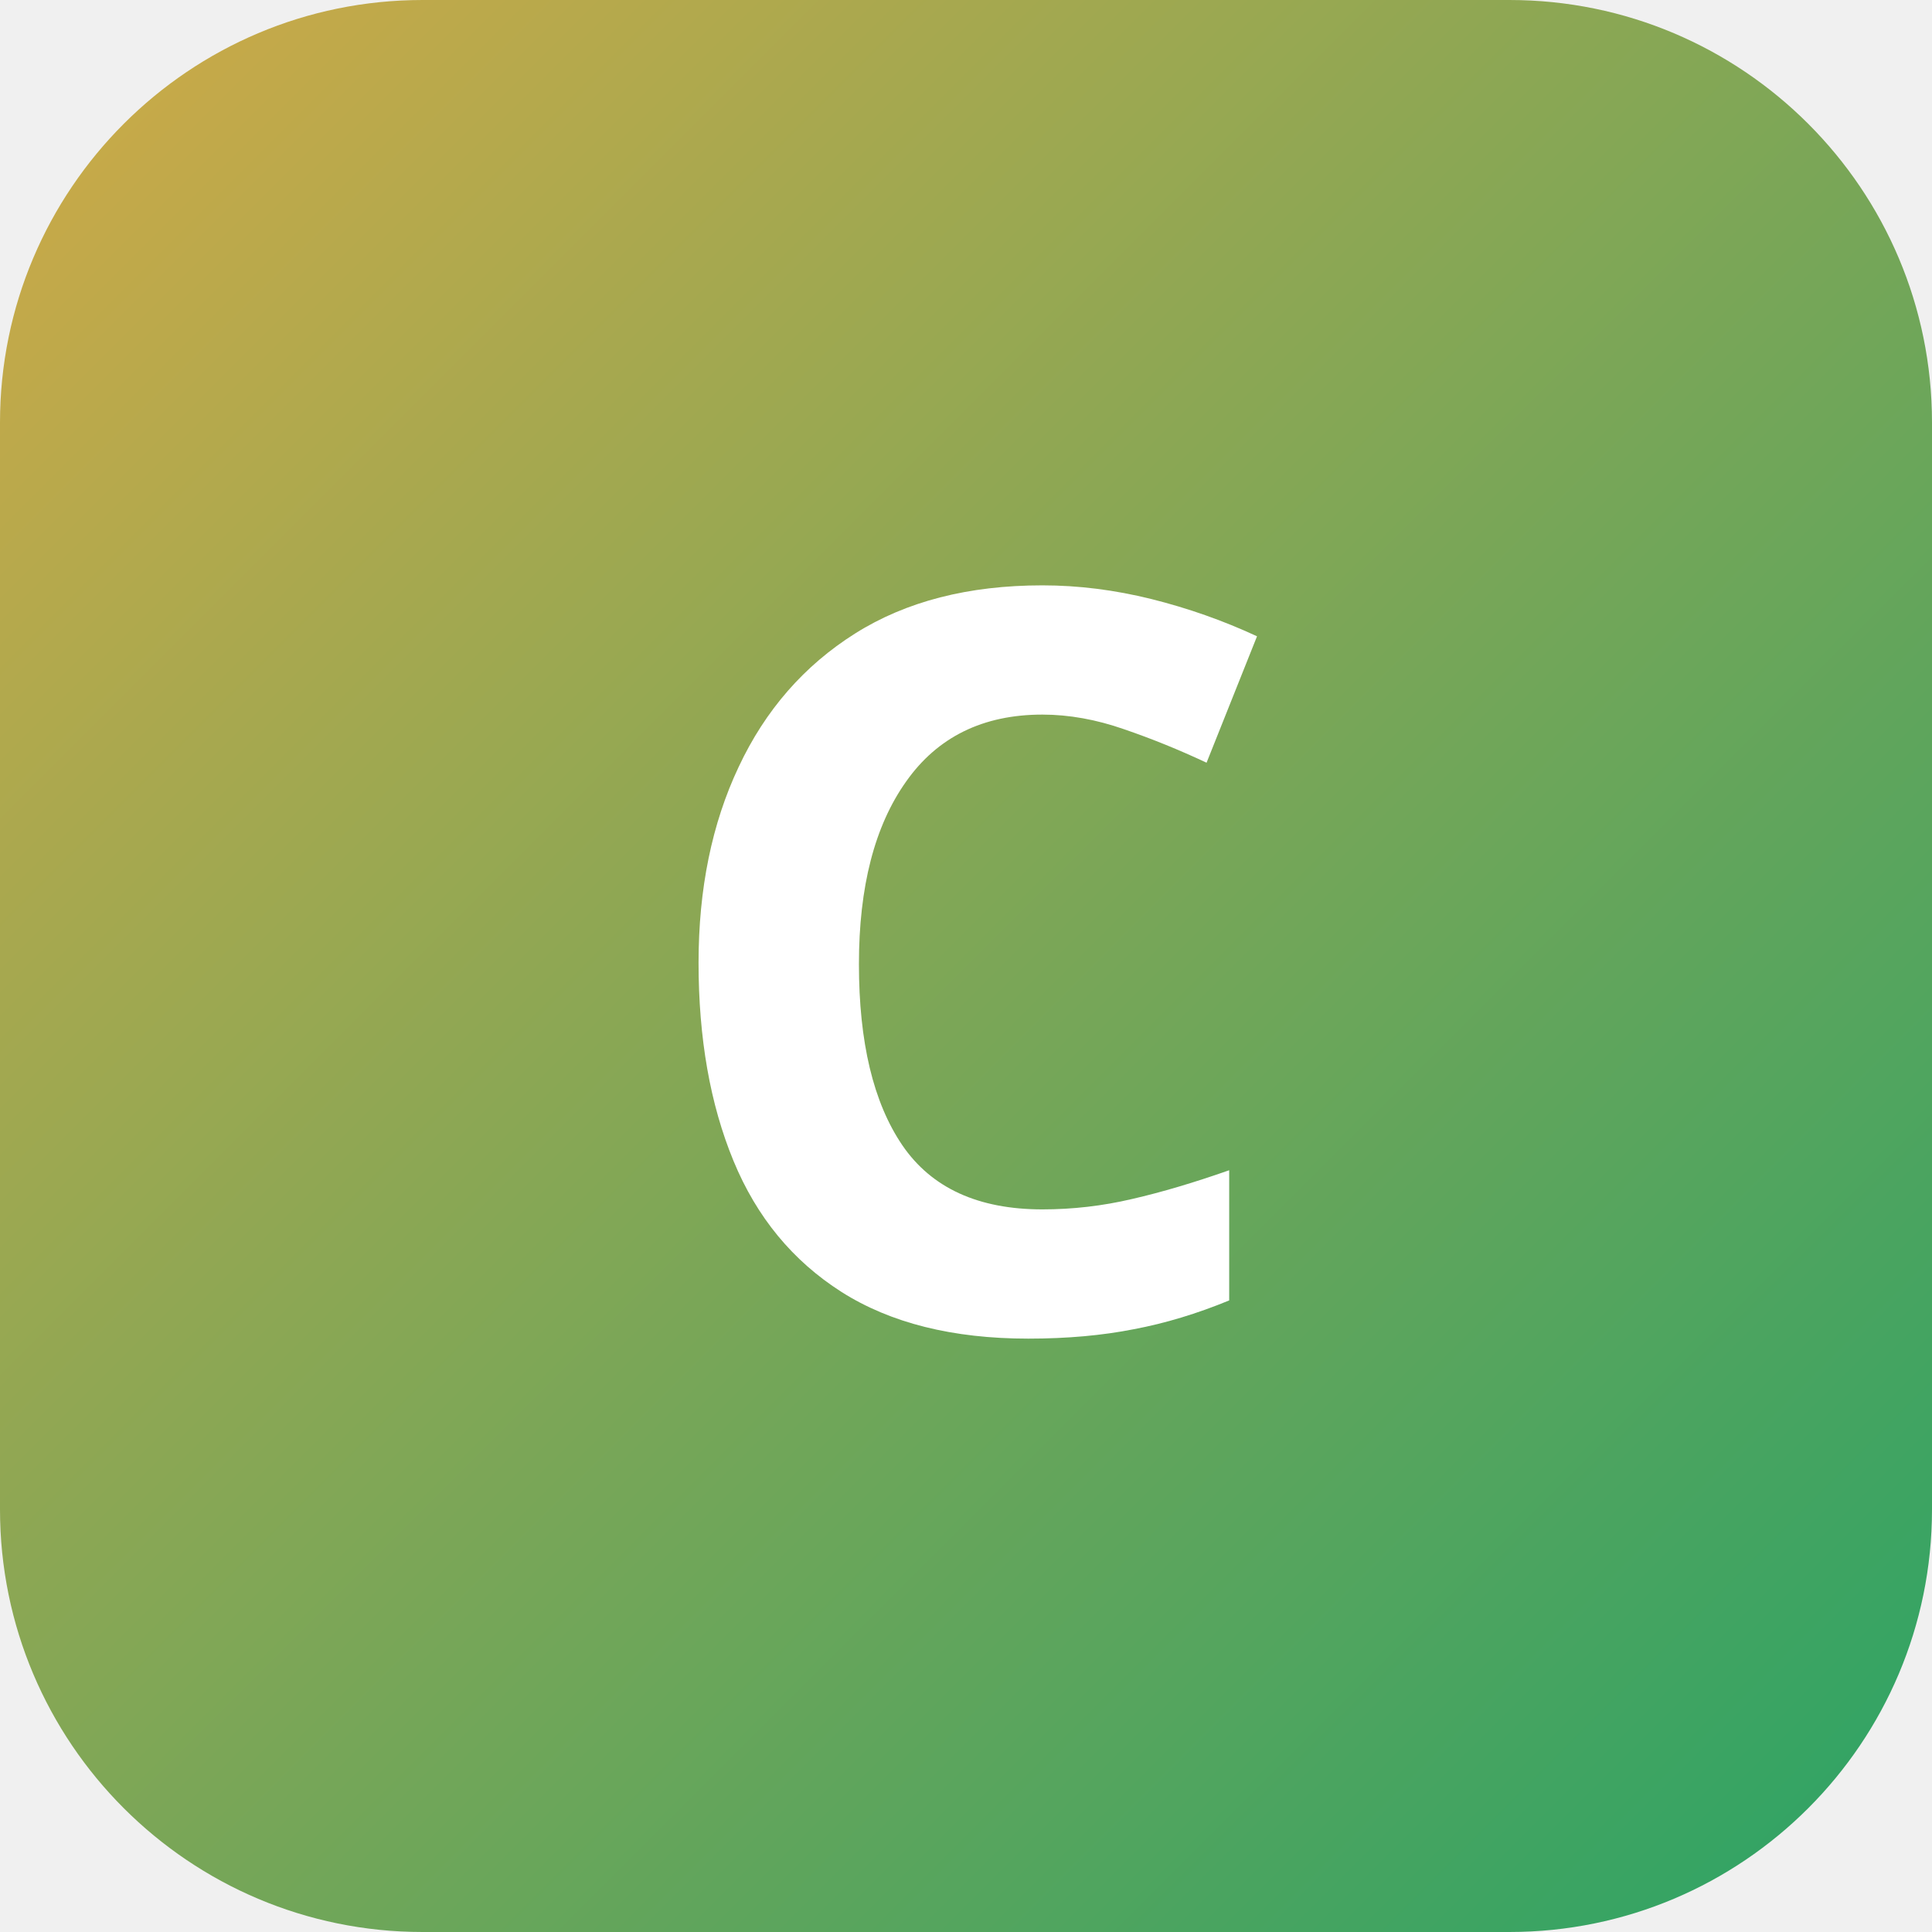
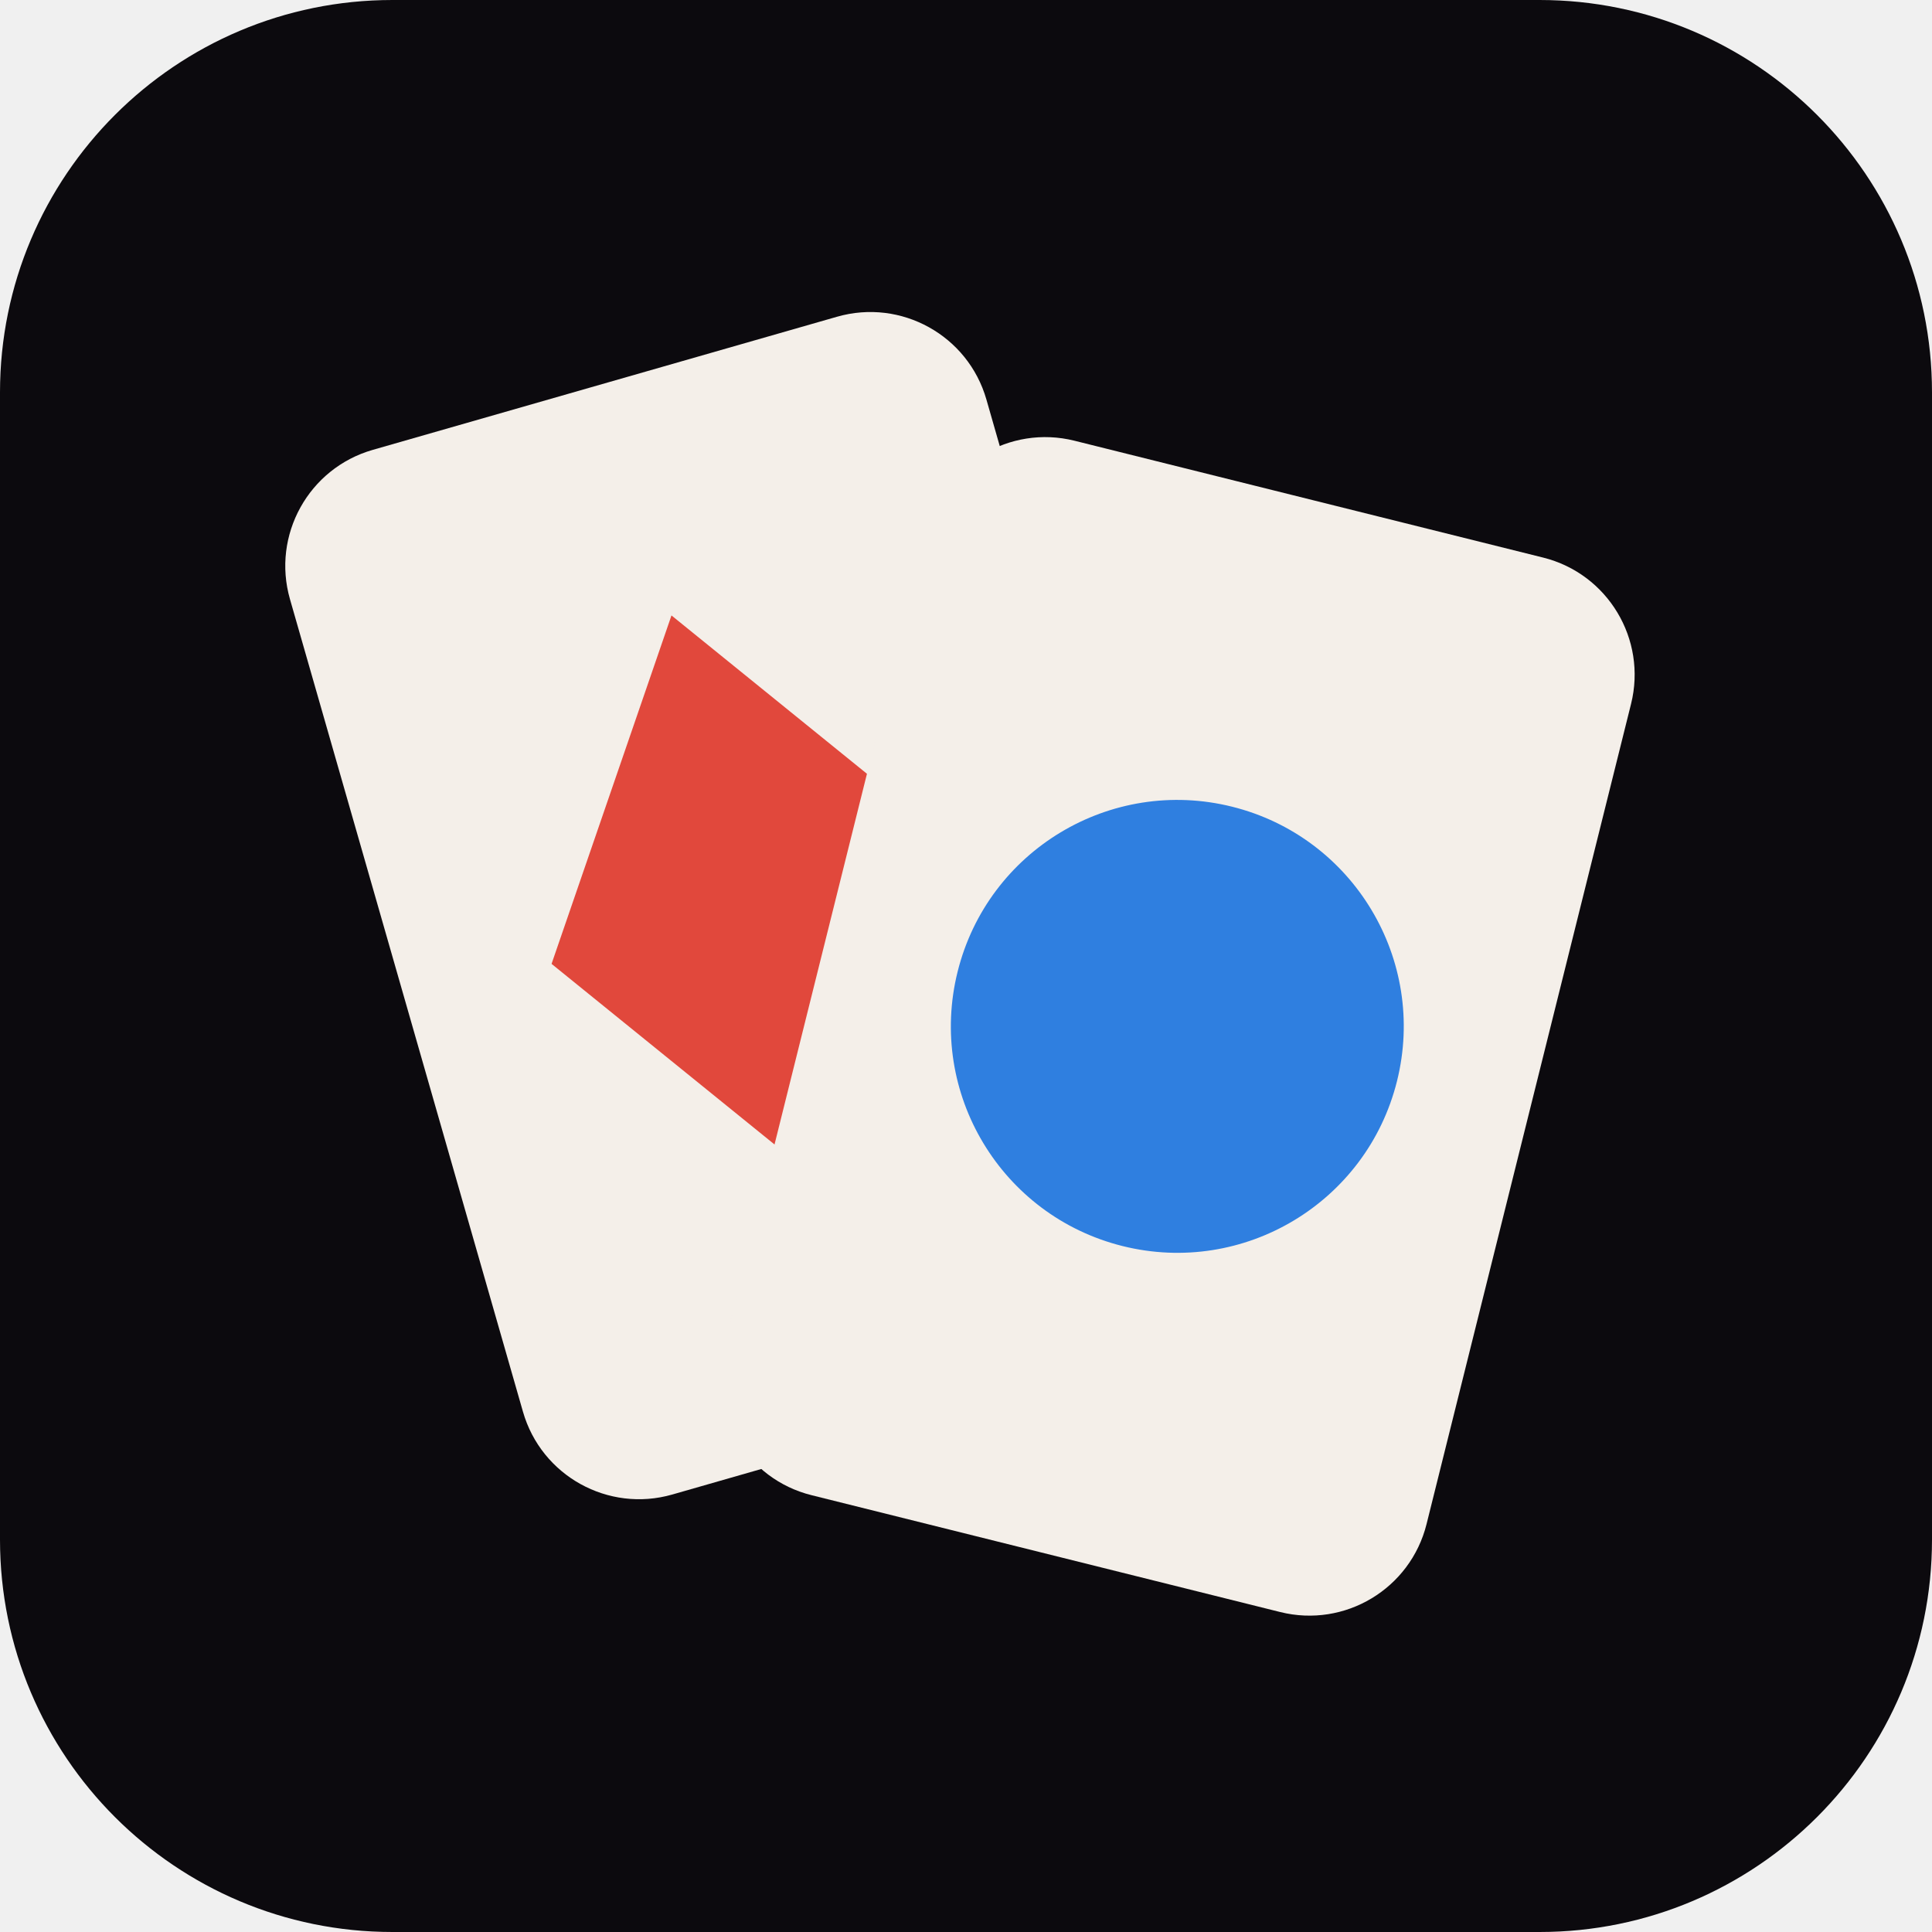
<svg xmlns="http://www.w3.org/2000/svg" viewBox="0 0 64 64">
-   <defs>
-     <linearGradient id="g" x1="0" y1="0" x2="1" y2="1">
-       <stop offset="0" stop-color="hsl(43 60% 55%)" />
-       <stop offset="1" stop-color="hsl(150 60% 40%)" />
-     </linearGradient>
-   </defs>
-   <rect width="64" height="64" rx="14" fill="url(#g)" />
-   <text x="32" y="44" font-size="34" text-anchor="middle" fill="#ffffff" font-family="Verdana,sans-serif" font-weight="bold">C</text>
+   <rect width="64" height="64" rx="13" fill="#0c0a0e" />
+   <g transform="rotate(-16 25 30)">
+     <rect x="13" y="12" width="24" height="36" rx="4" fill="#f4efe9" />
+     <path d="M25 20 L32 30 L25 40 L18 30 Z" fill="#e1483c" />
+   </g>
+   <g transform="rotate(14 39 34)">
+     <rect x="27" y="16" width="24" height="36" rx="4" fill="#f4efe9" />
+     <circle cx="39" cy="34" r="7.5" fill="#2f7fe0" />
+   </g>
</svg>
